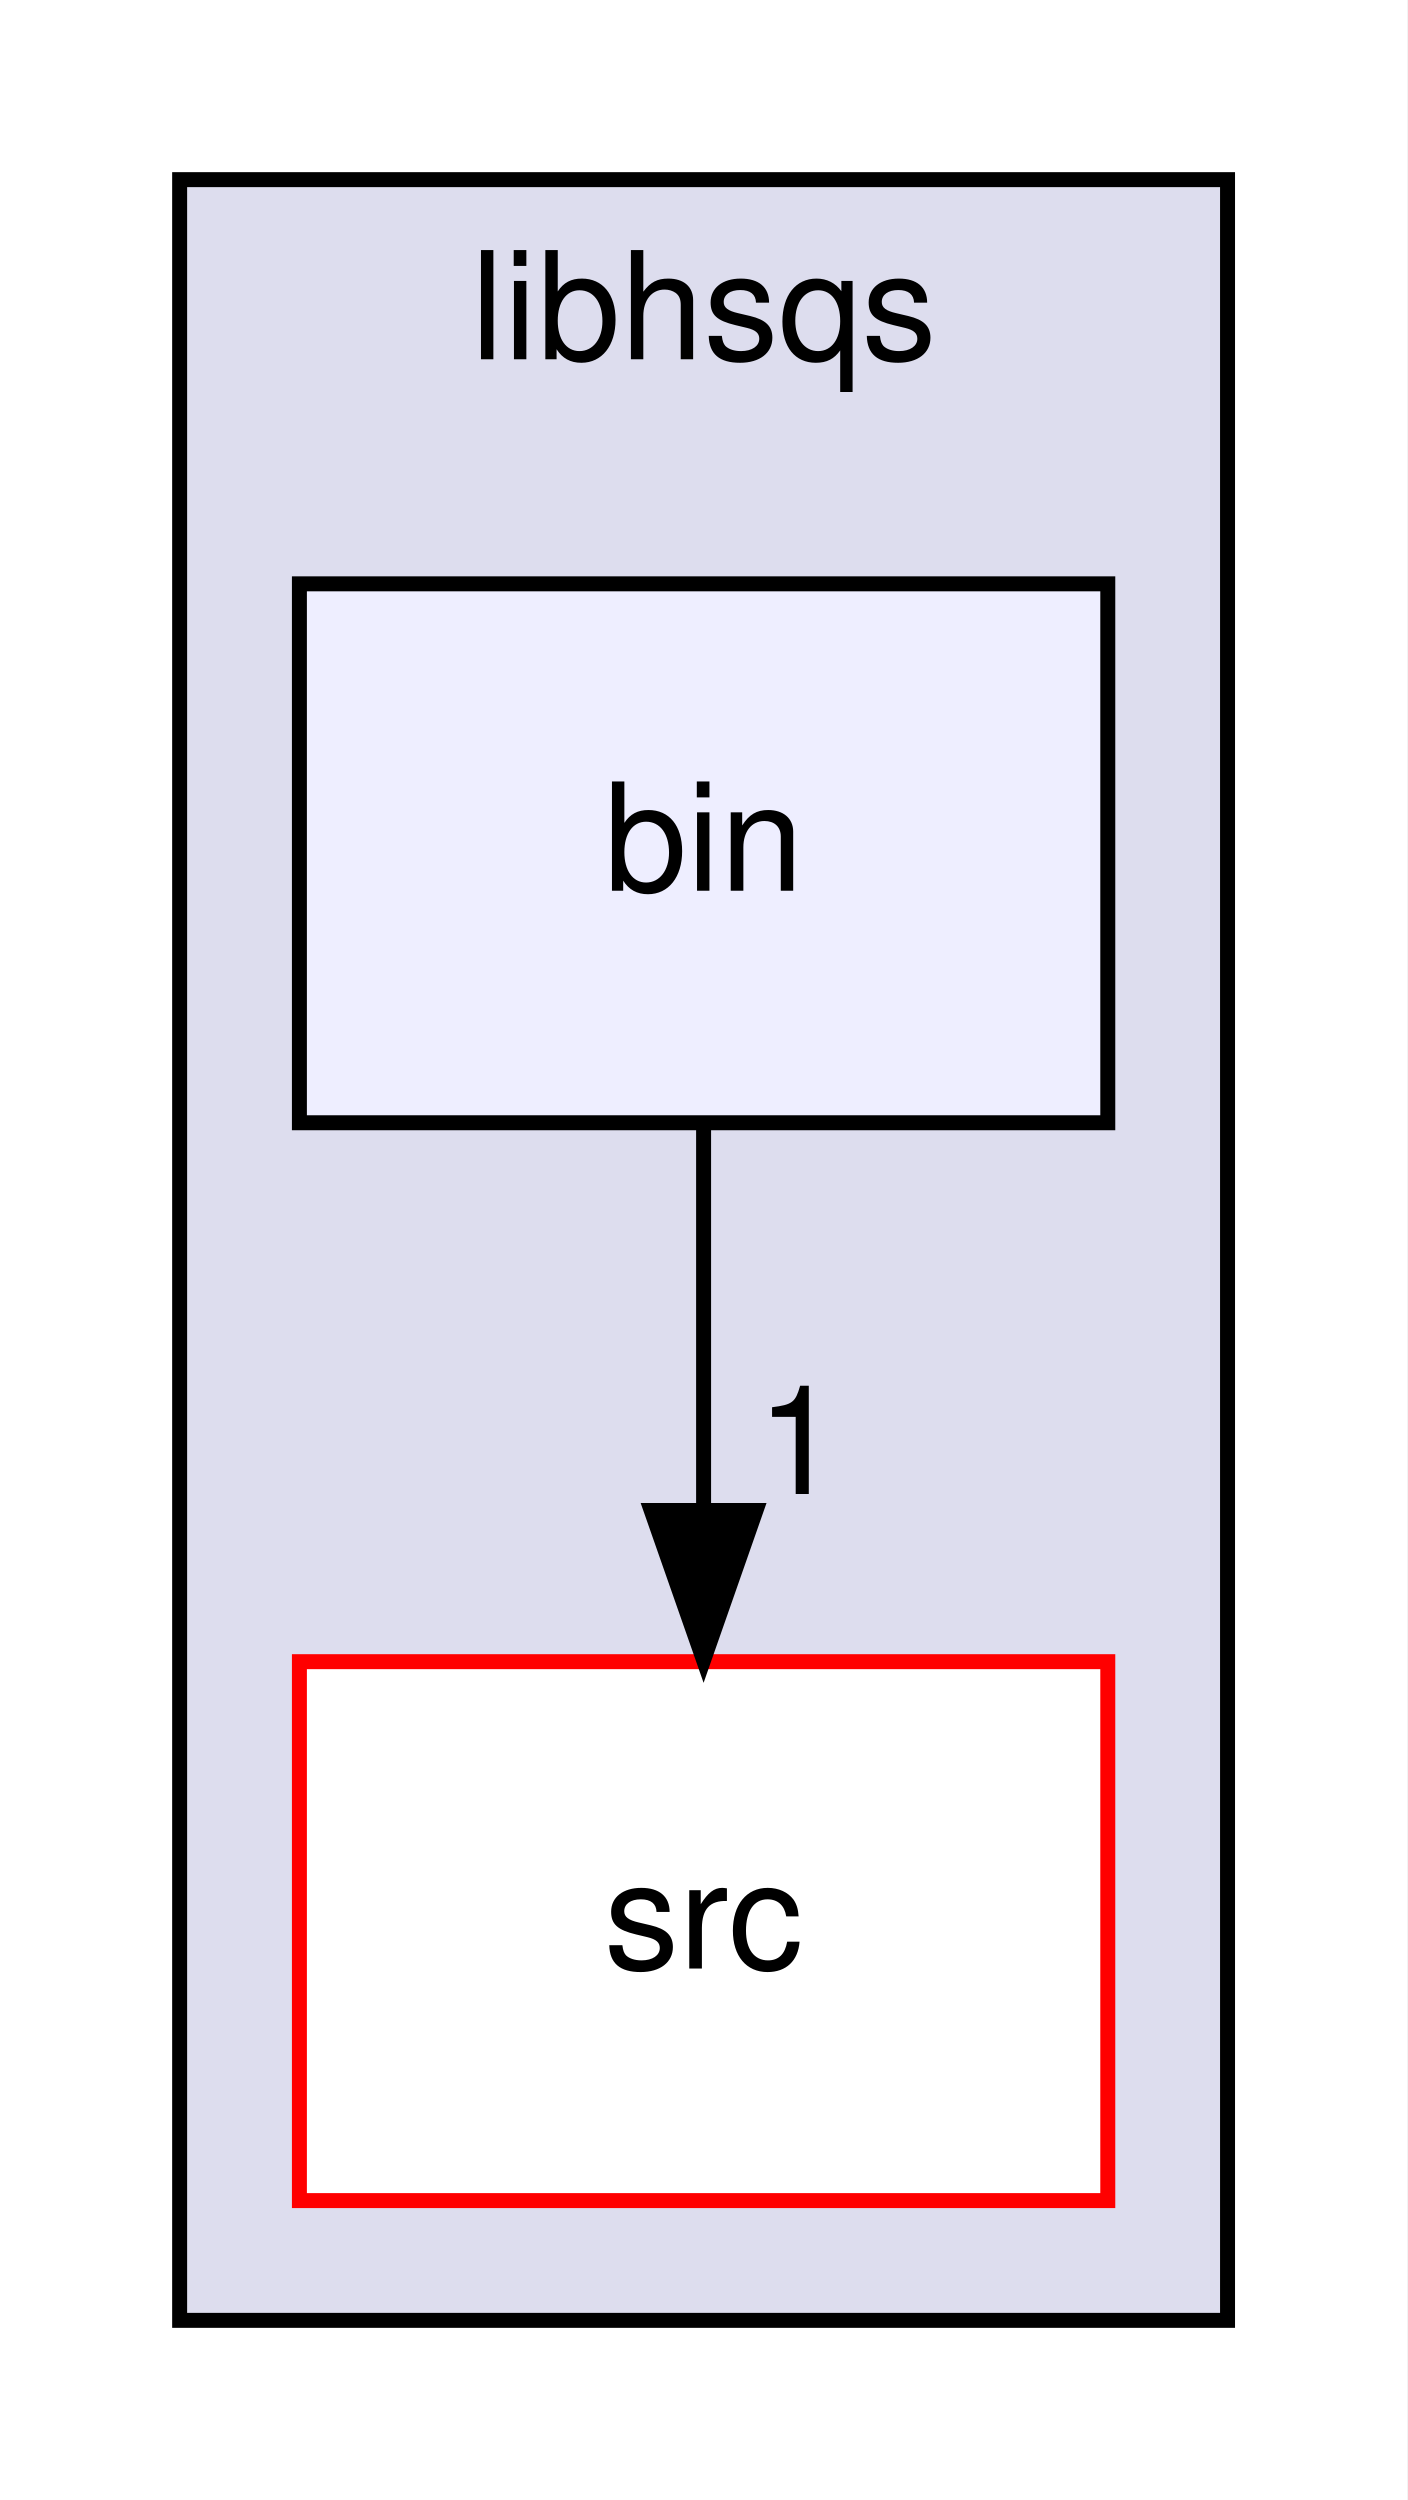
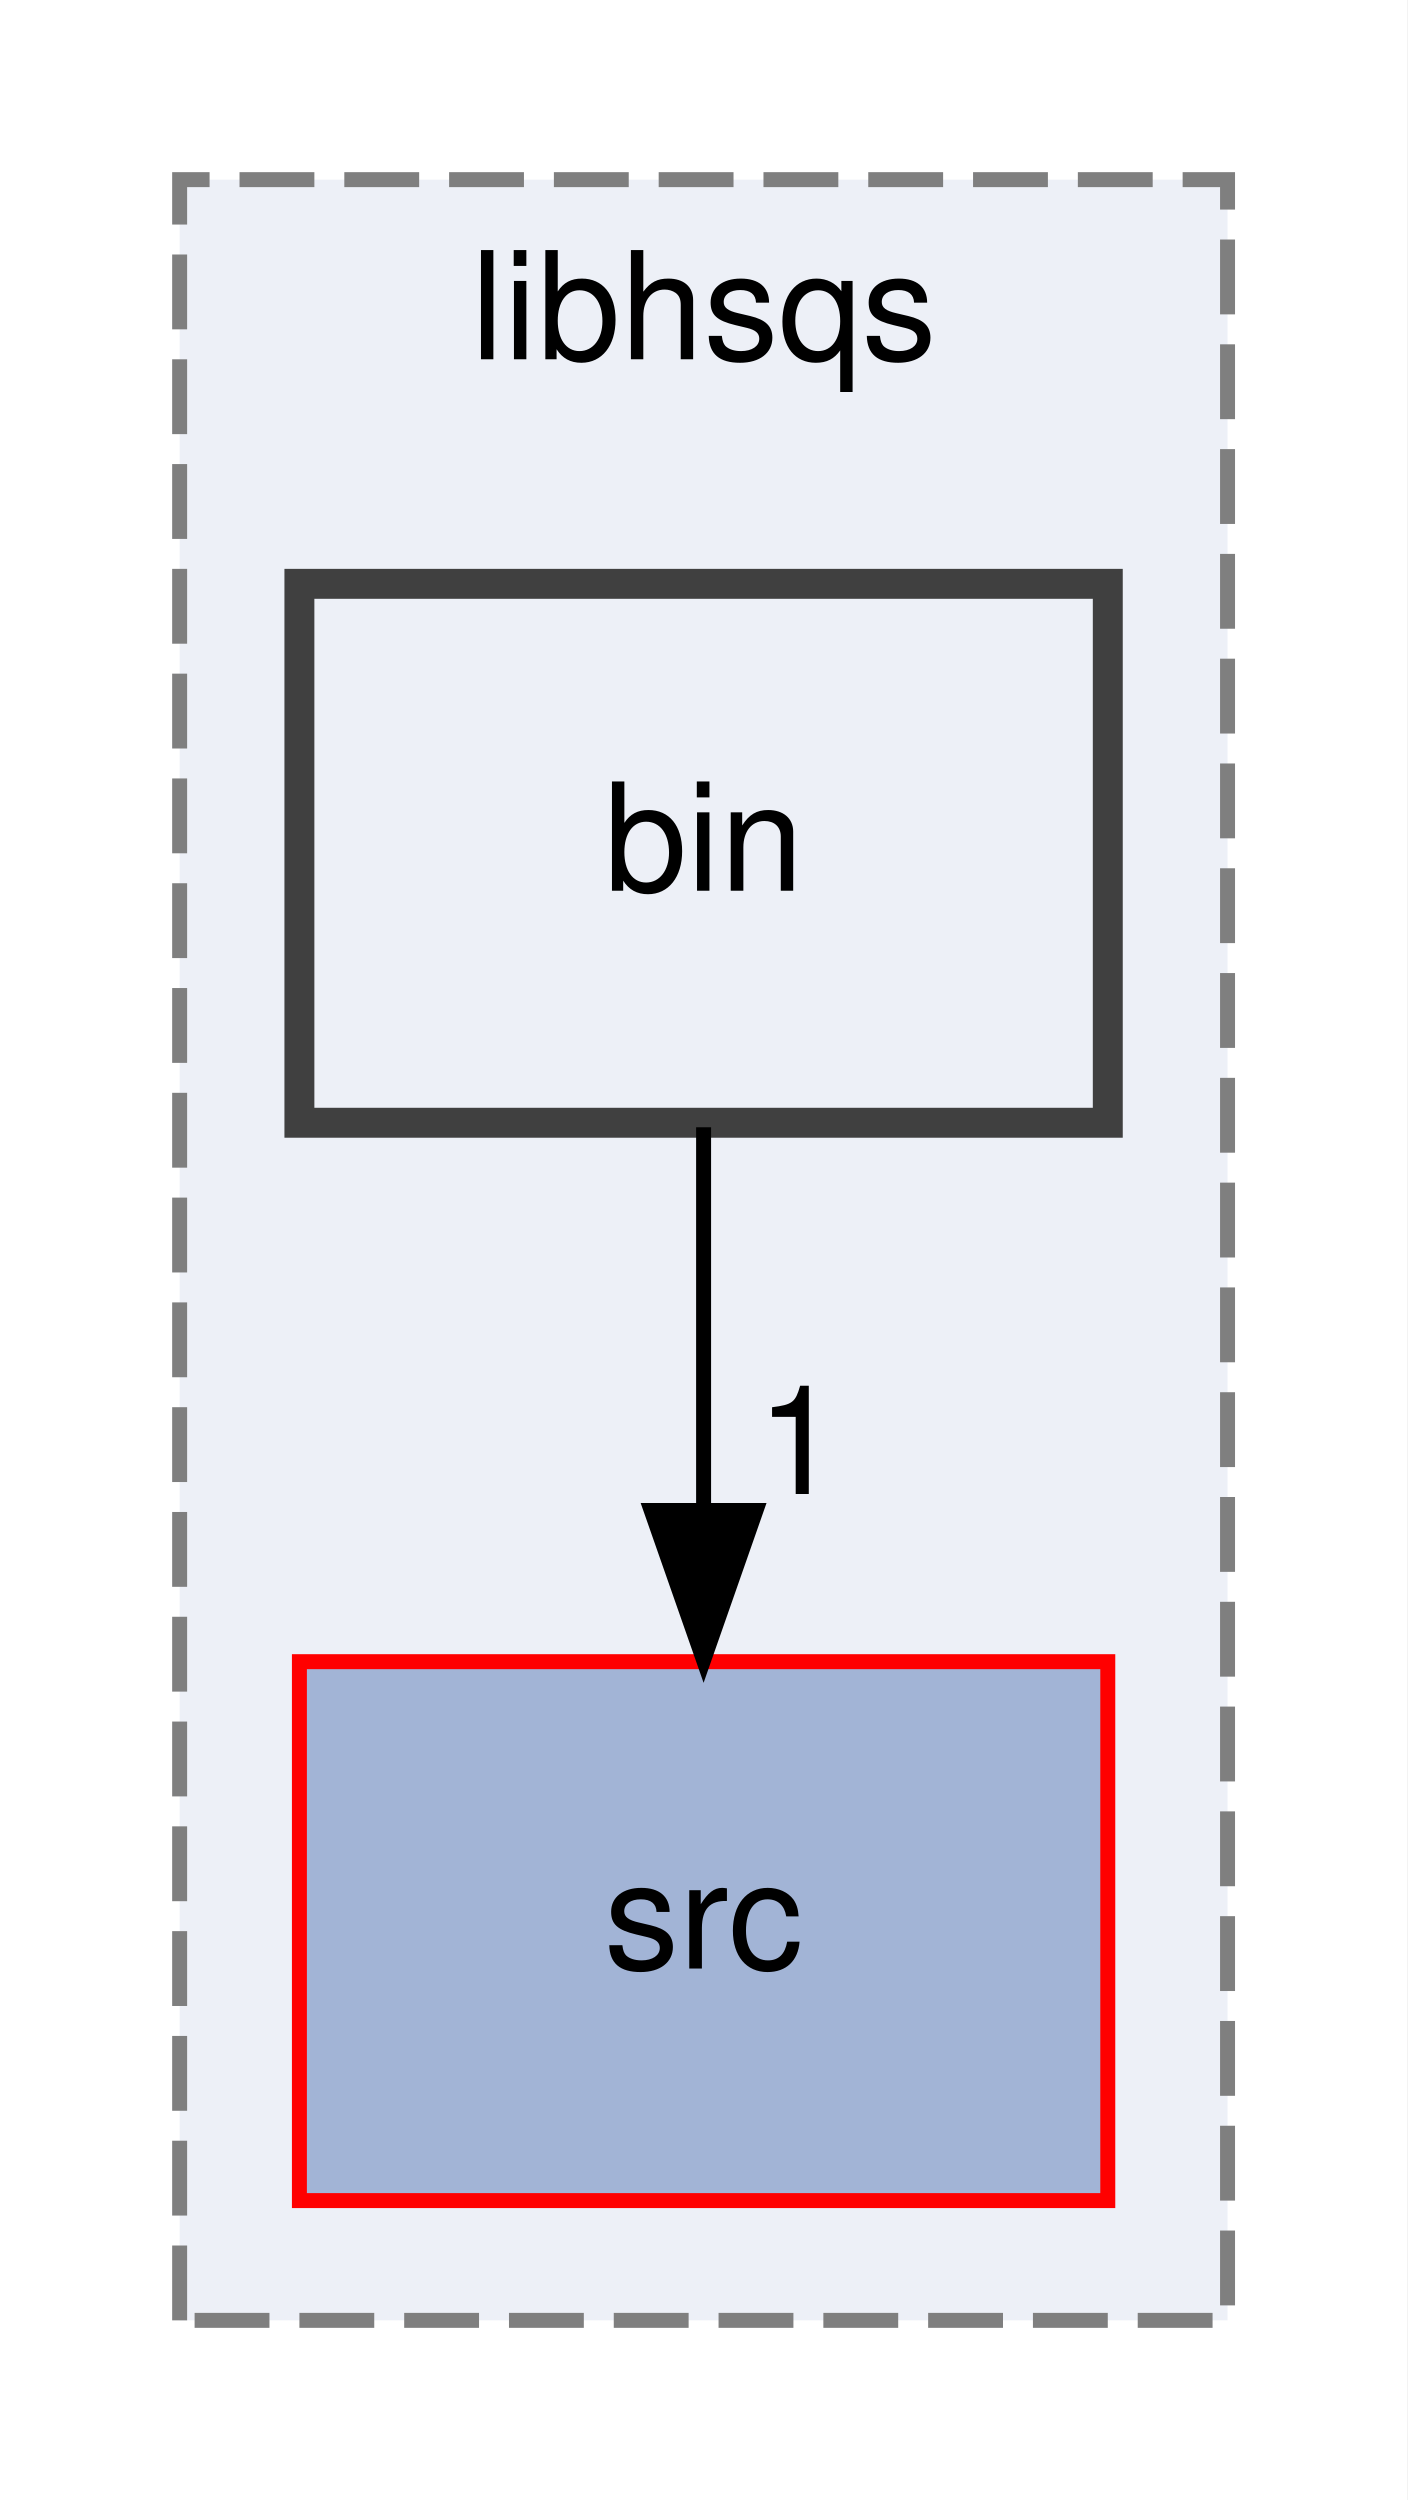
<svg xmlns="http://www.w3.org/2000/svg" xmlns:xlink="http://www.w3.org/1999/xlink" width="94pt" height="167pt" viewBox="0.00 0.00 94.00 167.00">
  <g id="graph0" class="graph" transform="scale(1 1) rotate(0) translate(4 163)">
    <polygon fill="white" stroke="transparent" points="-4,4 -4,-163 90,-163 90,4 -4,4" />
    <g id="clust1" class="cluster">
      <g id="a_clust1">
        <a xlink:href="dir_37940ec95c8f6aadf475035c5c6af1d9.html" target="_top" xlink:title="libhsqs">
-           <polygon fill="#ddddee" stroke="black" points="8,-8 8,-151 78,-151 78,-8 8,-8" />
+           <polygon fill="#edf0f7" stroke="#7f7f7f" stroke-dasharray="5,2" points="8,-8 8,-151 78,-151 78,-8 8,-8" />
          <text text-anchor="middle" x="43" y="-139" font-family="Helvetica,sans-Serif" font-size="10.00">libhsqs</text>
        </a>
      </g>
    </g>
    <g id="node1" class="node">
      <g id="a_node1">
        <a xlink:href="dir_2fb9c6c25182fa91851a94c48bb8ff5e.html" target="_top" xlink:title="src">
-           <polygon fill="white" stroke="red" points="70,-52 16,-52 16,-16 70,-16 70,-52" />
+           <polygon fill="#a2b4d6" stroke="red" points="70,-52 16,-52 16,-16 70,-16 70,-52" />
          <text text-anchor="middle" x="43" y="-31.5" font-family="Helvetica,sans-Serif" font-size="10.00">src</text>
        </a>
      </g>
    </g>
    <g id="node2" class="node">
      <g id="a_node2">
        <a xlink:href="dir_37d4a7768b98b029df159a453ee10d70.html" target="_top" xlink:title="bin">
-           <polygon fill="#eeeeff" stroke="black" points="70,-124 16,-124 16,-88 70,-88 70,-124" />
+           <polygon fill="#edf0f7" stroke="#404040" stroke-width="2" points="70,-124 16,-124 16,-88 70,-88 70,-124" />
          <text text-anchor="middle" x="43" y="-103.5" font-family="Helvetica,sans-Serif" font-size="10.00">bin</text>
        </a>
      </g>
    </g>
    <g id="edge1" class="edge">
      <path fill="none" stroke="black" d="M43,-87.7C43,-79.98 43,-70.71 43,-62.11" />
      <polygon fill="black" stroke="black" points="46.5,-62.1 43,-52.1 39.5,-62.1 46.5,-62.1" />
      <g id="a_edge1-headlabel">
-         <a xlink:href="dir_000011_000003.html" target="_top" xlink:title="1">
+         <a xlink:href="dir_000001_000010.html" target="_top" xlink:title="1">
          <text text-anchor="middle" x="49.34" y="-63.2" font-family="Helvetica,sans-Serif" font-size="10.00">1</text>
        </a>
      </g>
    </g>
  </g>
</svg>
